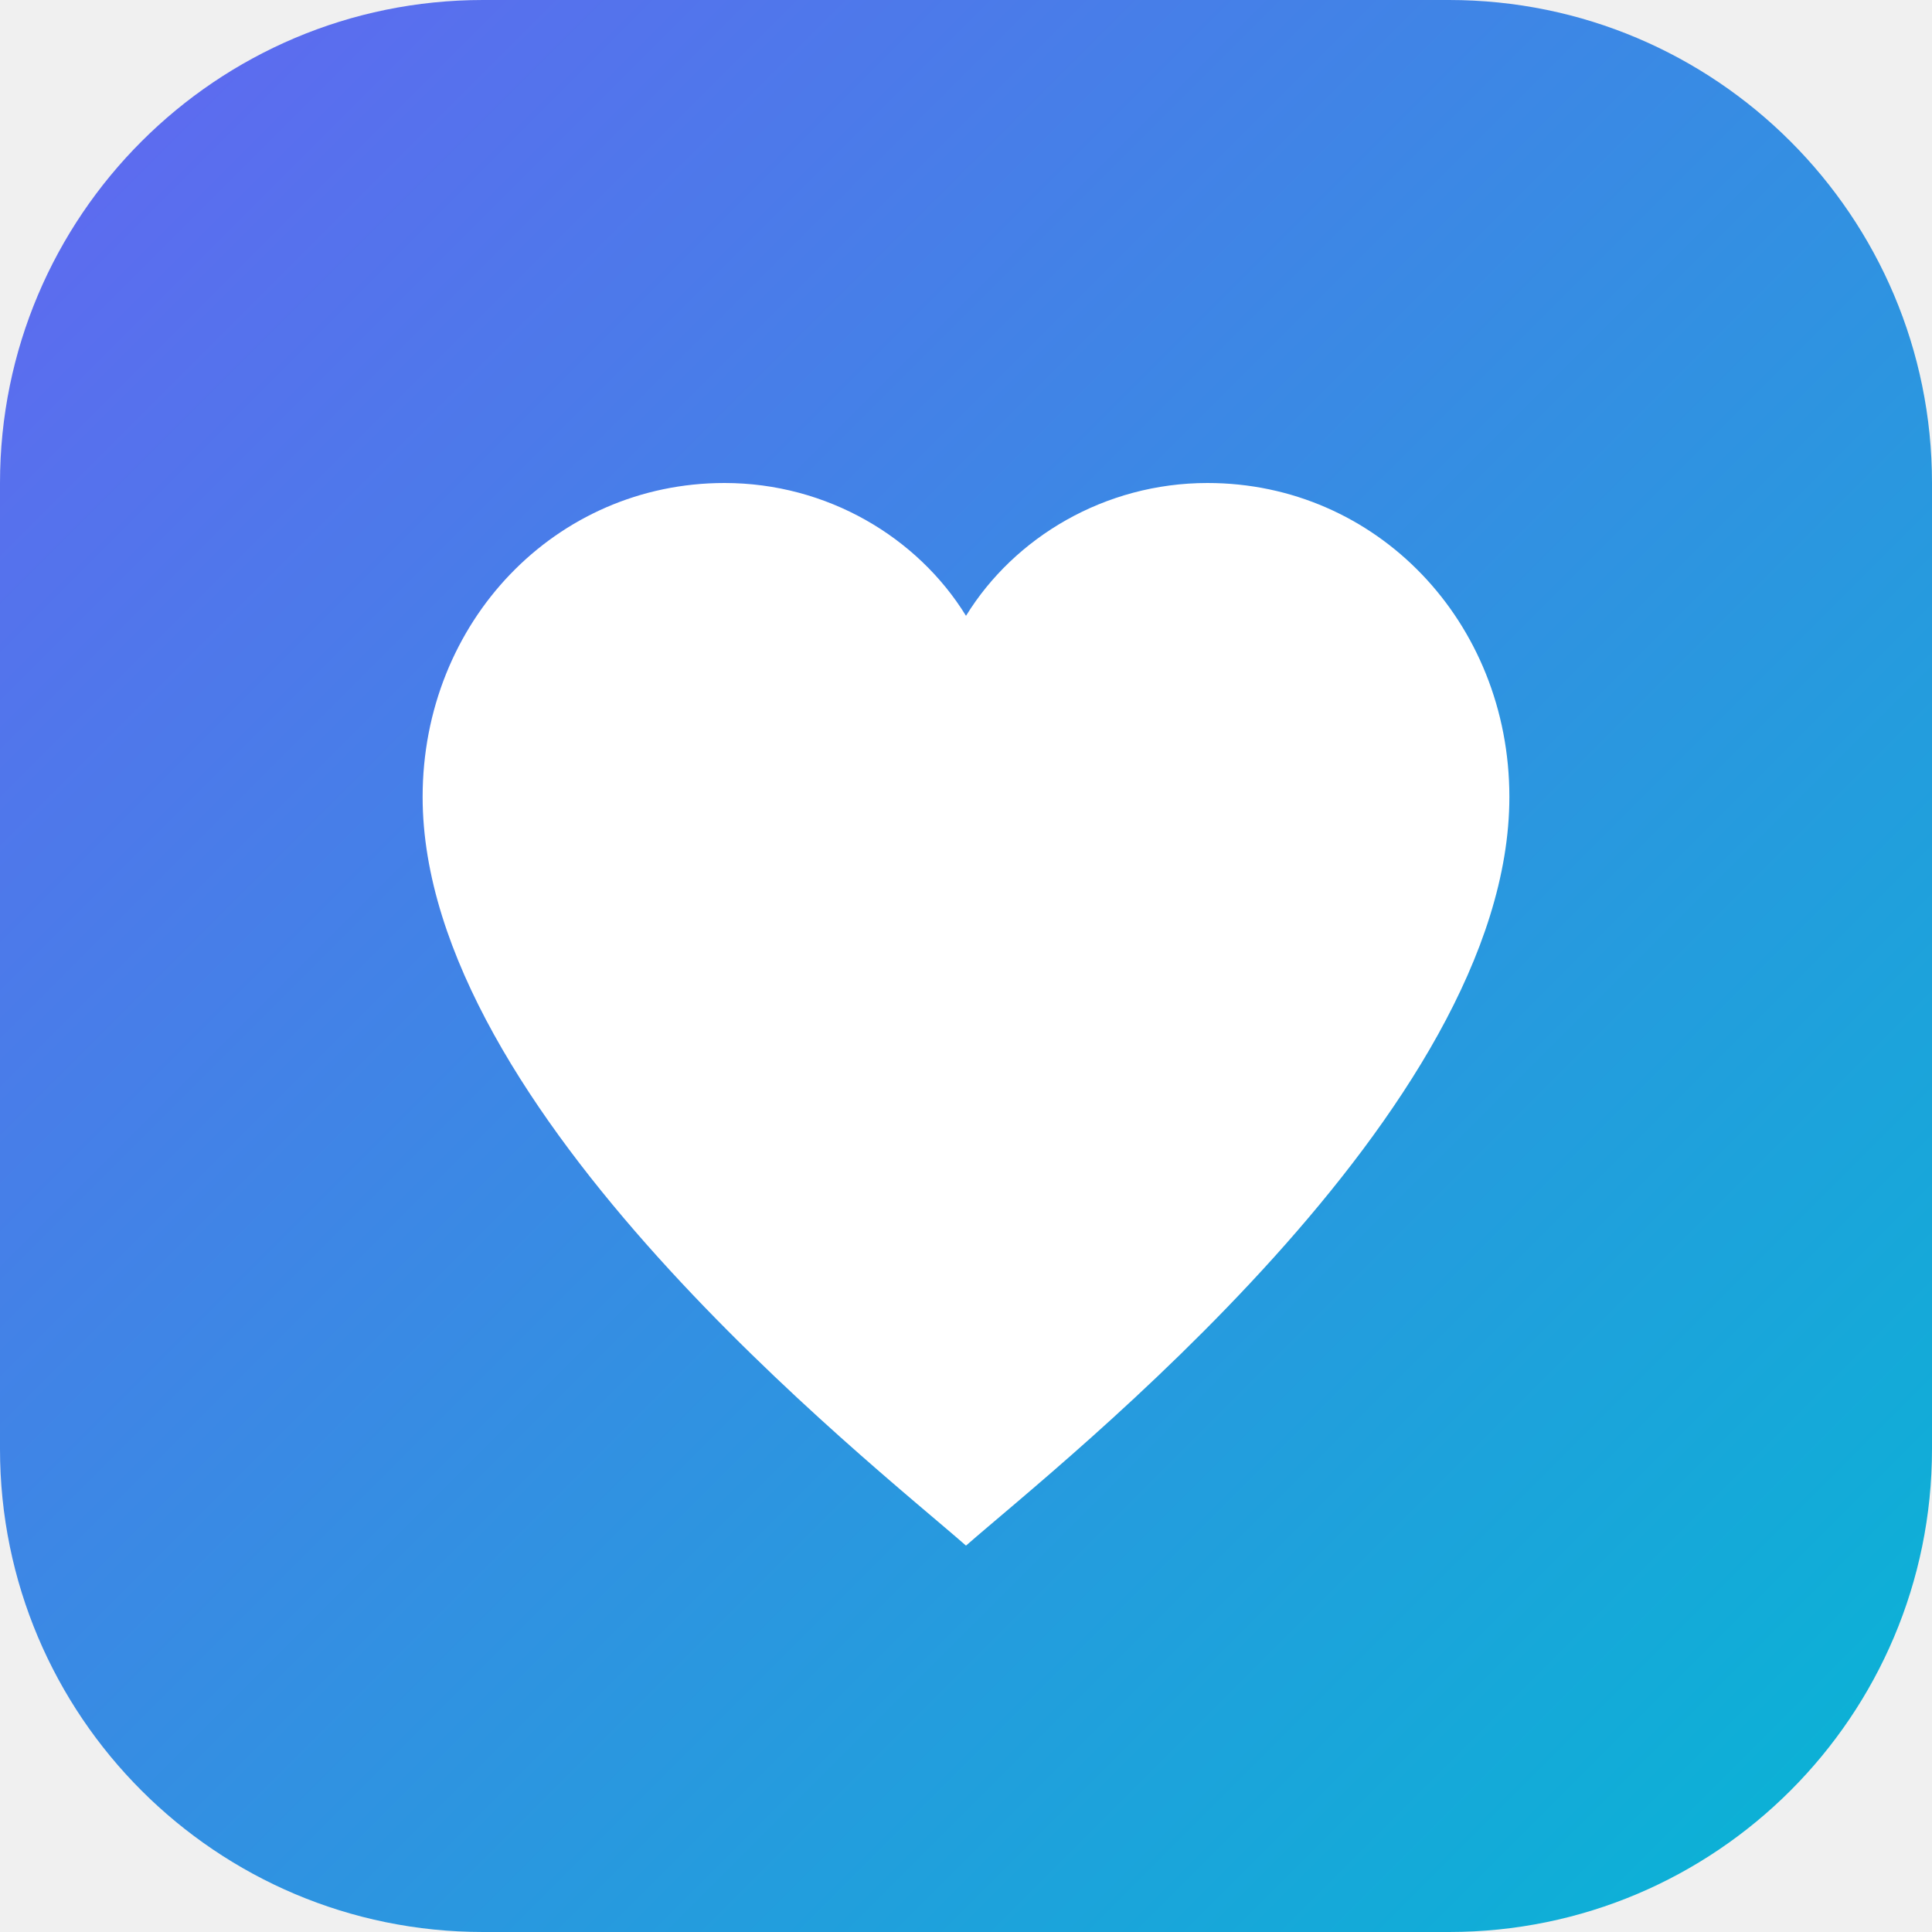
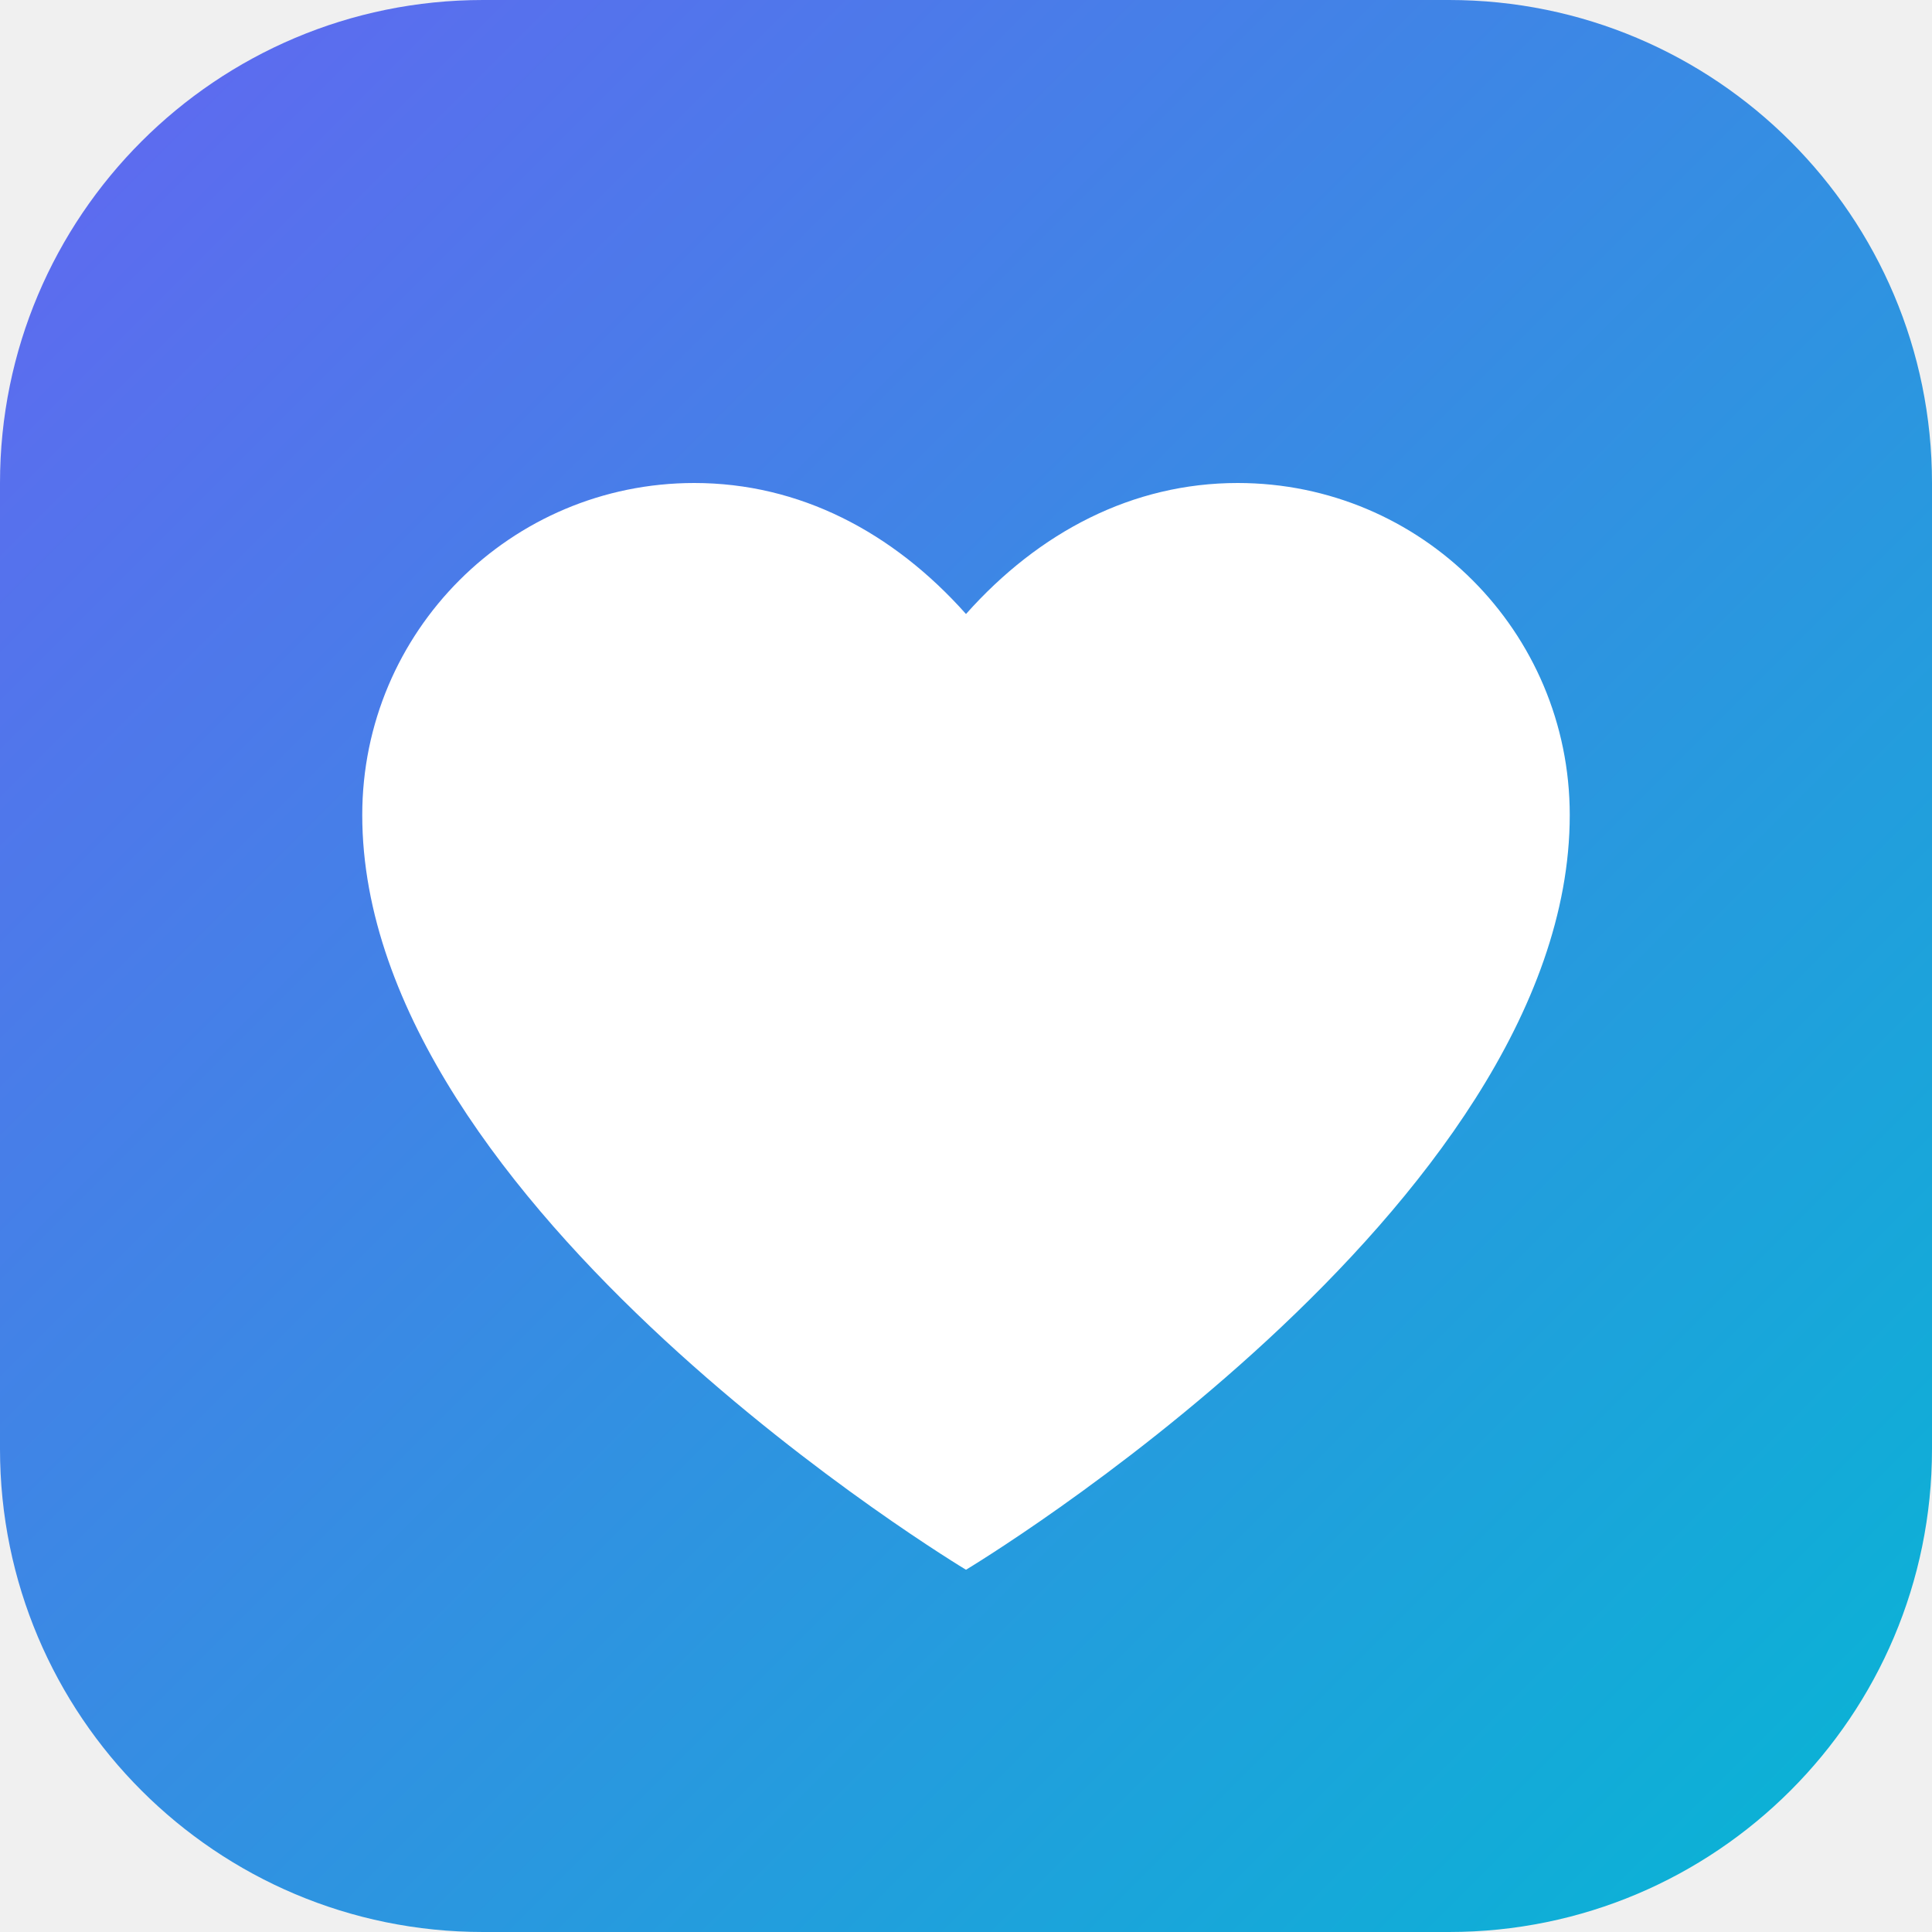
<svg xmlns="http://www.w3.org/2000/svg" viewBox="0 0 32 32" fill="none">
  <defs>
    <linearGradient id="bg" x1="0" y1="0" x2="32" y2="32" gradientUnits="userSpaceOnUse">
      <stop offset="0%" stop-color="#6366f1" />
      <stop offset="100%" stop-color="#06b6d4" />
    </linearGradient>
  </defs>
  <rect width="32" height="32" rx="8" fill="url(#bg)" />
-   <path d="M16 25.6C14.4 24.2 7 18.4 7 13.2 7 10.3 9.2 8 12 8c1.7 0 3.2.9 4 2.2C16.8 8.9 18.3 8 20 8c2.8 0 5 2.3 5 5.2 0 5.2-7.4 11-9 12.4z" fill="white" />
+   <path d="M16 26C16 26 6 20 6 13.5C6 10.46 8.46 8 11.5 8C13.24 8 14.79 8.81 16 10.17C17.21 8.81 18.76 8 20.5 8C23.54 8 26 10.46 26 13.5C26 20 16 26 16 26Z" fill="white" />
</svg>
